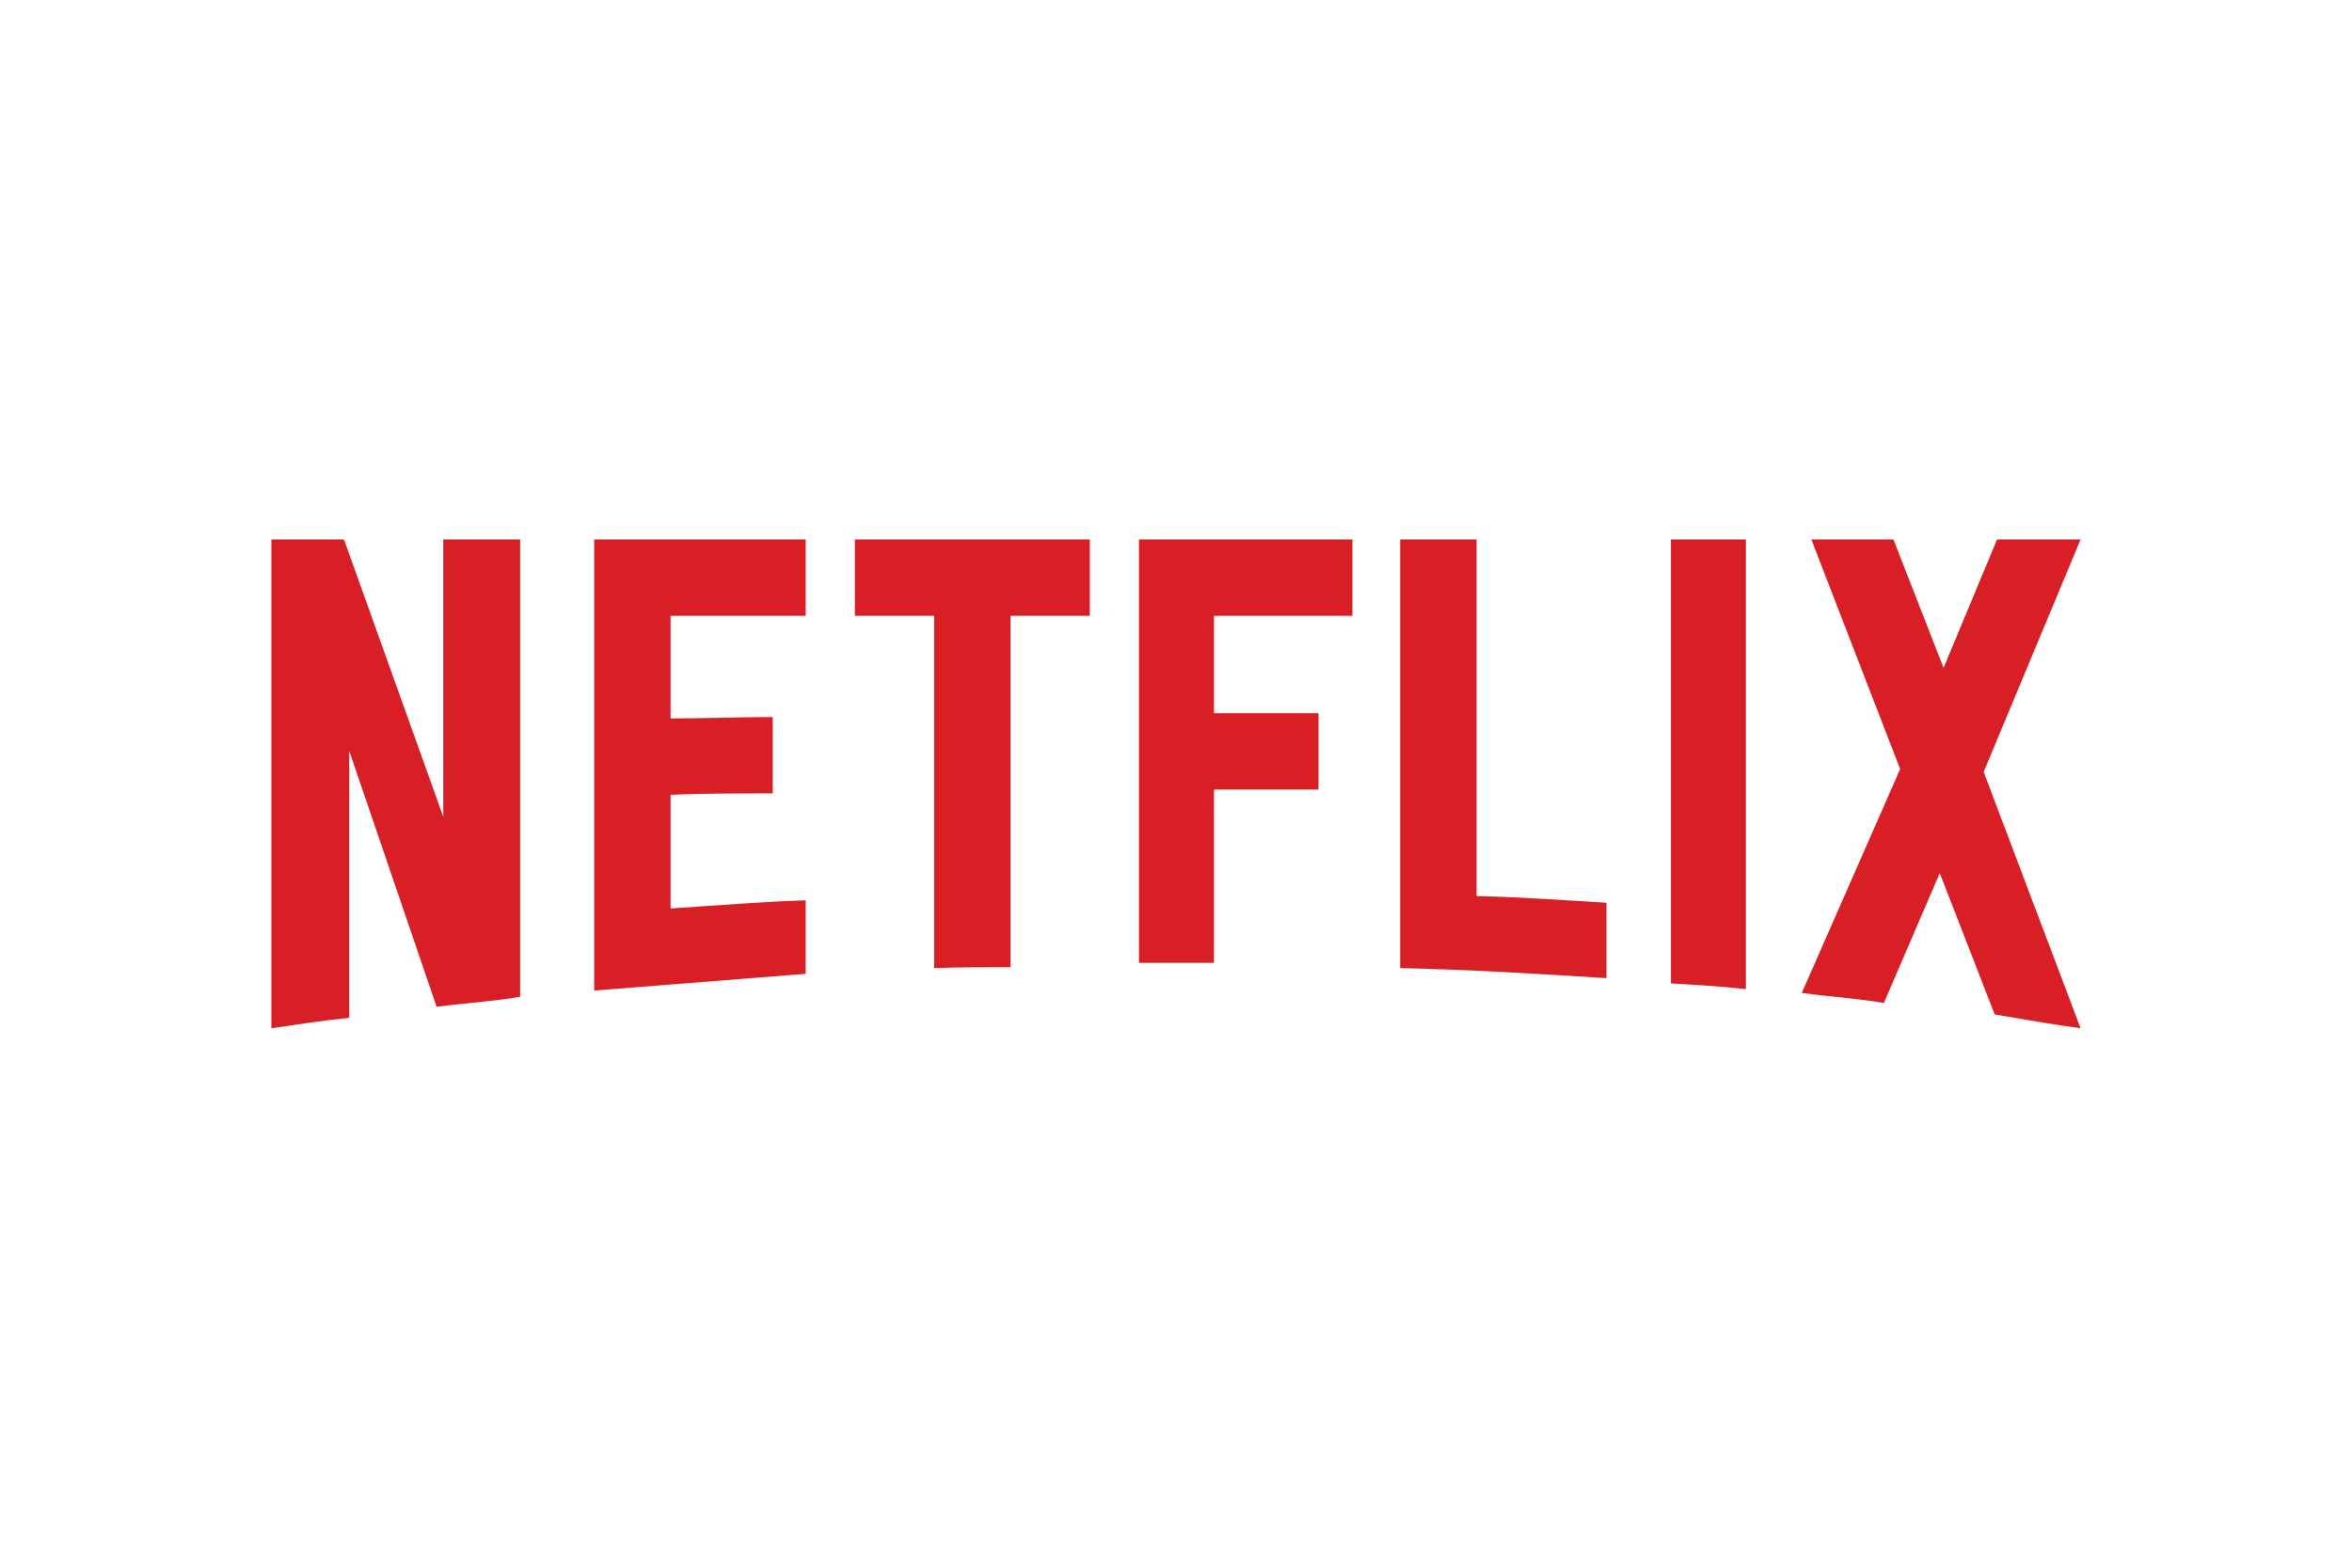
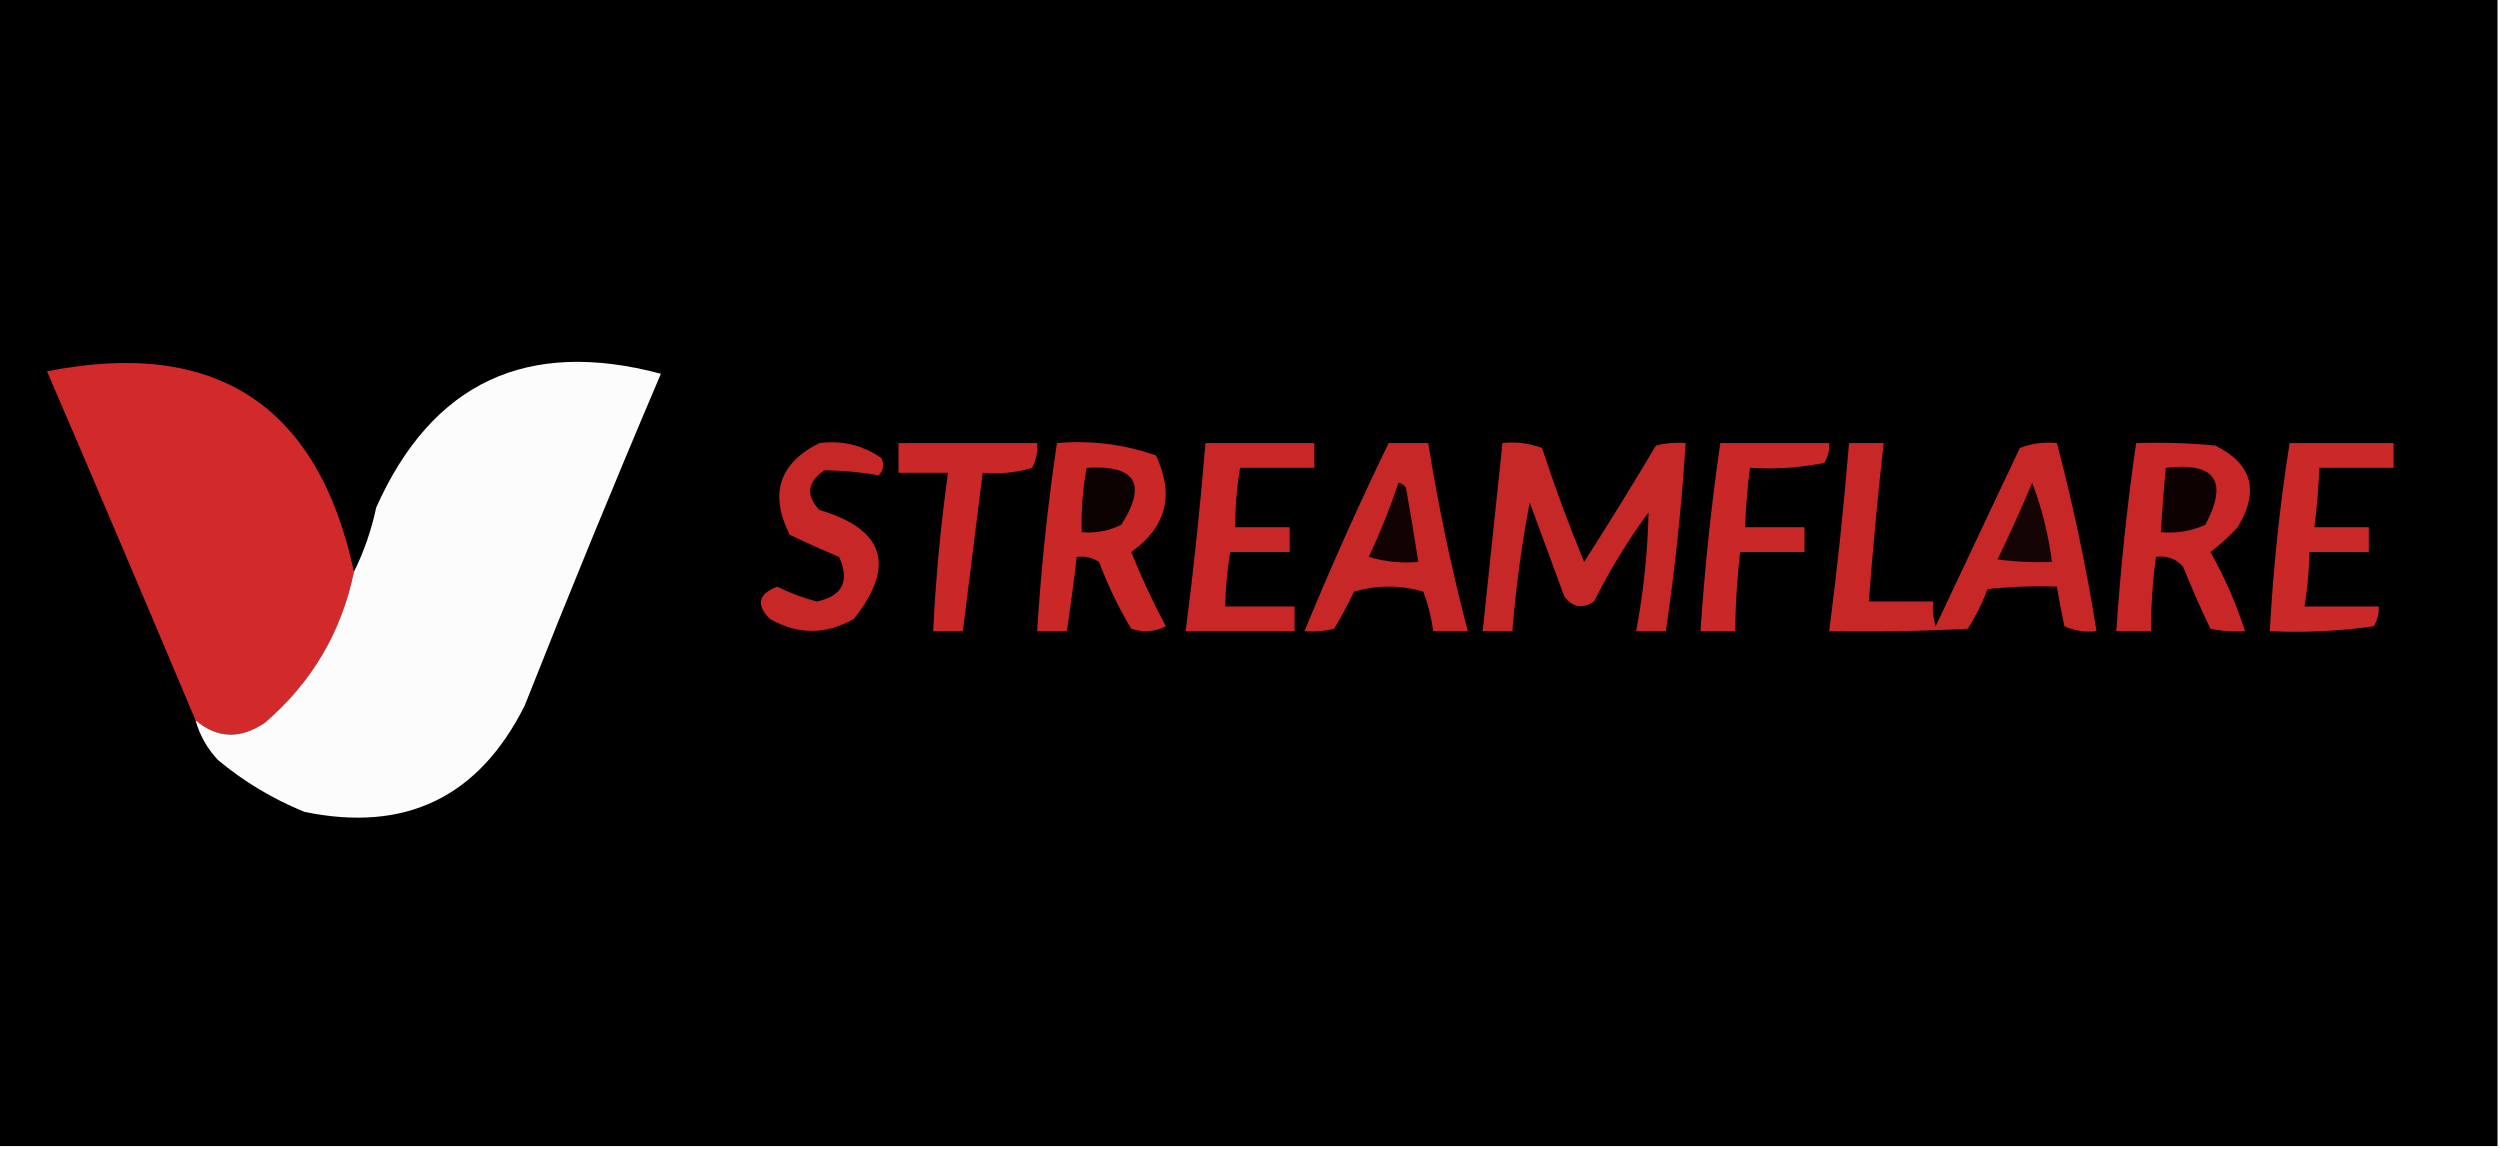
- <svg xmlns="http://www.w3.org/2000/svg" height="800" width="1200" viewBox="-153.6 -69.186 1331.2 415.113">
-   <path fill="#d81f26" d="M140.803 258.904c-15.404 2.705-31.079 3.516-47.294 5.676L44.051 119.724v151.073C28.647 272.418 14.594 274.58 0 276.742V0h41.08l56.212 157.021V0h43.511zm85.131-157.558c16.757 0 42.431-.811 57.835-.811v43.24c-19.189 0-41.619 0-57.835.811v64.322c25.405-1.621 50.809-3.785 76.482-4.596v41.617l-119.724 9.461V0h119.724v43.241h-76.482zm237.284-58.104h-44.862V242.15c-14.594 0-29.188 0-43.239.539V43.242h-44.862V0H463.22zm70.266 55.132h59.187v43.24h-59.187v98.104h-42.433V0h120.808v43.241h-78.375zm148.641 103.507c24.594.539 49.456 2.434 73.51 3.783v42.701c-38.646-2.434-77.293-4.863-116.75-5.676V0h43.24zm109.994 49.457c13.783.812 28.377 1.623 42.43 3.242V0h-42.43zM1024 0l-54.863 131.615L1024 276.742c-16.217-2.162-32.432-5.135-48.648-7.838l-31.078-79.994-31.617 73.51c-15.678-2.705-30.812-3.516-46.484-5.678l55.672-126.75L871.576 0h46.482l28.377 72.699L976.705 0z" />
+ <svg xmlns="http://www.w3.org/2000/svg" version="1.1" width="505px" height="232px" style="shape-rendering:geometricPrecision; text-rendering:geometricPrecision; image-rendering:optimizeQuality; fill-rule:evenodd; clip-rule:evenodd">
+   <g>
+     <path style="opacity:1" fill="#000000" d="M -0.5,-0.5 C 167.833,-0.5 336.167,-0.5 504.5,-0.5C 504.5,76.833 504.5,154.167 504.5,231.5C 336.167,231.5 167.833,231.5 -0.5,231.5C -0.5,154.167 -0.5,76.833 -0.5,-0.5 Z" />
+   </g>
+   <g>
+     <path style="opacity:1" fill="#d22a2a" d="M 71.5,115.5 C 68.984,127.694 62.984,137.861 53.5,146C 48.532,149.356 43.866,149.19 39.5,145.5C 29.609,122.005 19.609,98.505 9.5,75C 43.584,68.285 64.251,81.785 71.5,115.5 Z" />
+   </g>
+   <g>
+     <path style="opacity:1" fill="#fcfcfc" d="M 39.5,145.5 C 43.866,149.19 48.532,149.356 53.5,146C 62.984,137.861 68.984,127.694 71.5,115.5C 73.516,111.443 75.016,107.109 76,102.5C 87.277,77.283 106.443,68.283 133.5,75.5C 124.04,97.713 114.874,120.046 106,142.5C 96.742,161.045 81.908,168.212 61.5,164C 55.086,161.38 49.253,157.88 44,153.5C 41.843,151.183 40.343,148.516 39.5,145.5 Z" />
+   </g>
+   <g>
+     <path style="opacity:1" fill="#c82727" d="M 165.5,89.5 C 170.118,88.924 174.285,89.924 178,92.5C 178.684,93.784 178.517,94.951 177.5,96C 173.889,95.373 170.223,95.04 166.5,95C 163.068,97.367 162.735,100.034 165.5,103C 178.675,106.906 181.009,114.239 172.5,125C 166.804,128.257 161.138,128.257 155.5,125C 152.674,122.136 153.174,119.969 157,118.5C 159.569,119.786 162.236,120.786 165,121.5C 170.192,120.398 171.692,117.398 169.5,112.5C 166.125,111.097 162.791,109.597 159.5,108C 155.385,99.734 157.385,93.568 165.5,89.5 Z" />
+   </g>
+   <g>
+     <path style="opacity:1" fill="#ca2828" d="M 181.5,89.5 C 190.833,89.5 200.167,89.5 209.5,89.5C 209.643,91.262 209.309,92.929 208.5,94.5C 205.232,95.487 201.898,95.82 198.5,95.5C 197.167,106.163 195.834,116.83 194.5,127.5C 192.5,127.5 190.5,127.5 188.5,127.5C 189.02,116.783 190.02,106.116 191.5,95.5C 188.167,95.5 184.833,95.5 181.5,95.5C 181.5,93.5 181.5,91.5 181.5,89.5 Z" />
+   </g>
+   <g>
+     <path style="opacity:1" fill="#c92827" d="M 213.5,89.5 C 220.391,88.901 227.058,89.735 233.5,92C 237.27,99.964 235.604,106.464 228.5,111.5C 230.56,116.62 232.893,121.62 235.5,126.5C 233.235,127.647 230.902,127.814 228.5,127C 225.949,122.729 223.782,118.229 222,113.5C 220.644,112.62 219.144,112.286 217.5,112.5C 216.915,117.515 216.248,122.515 215.5,127.5C 213.5,127.5 211.5,127.5 209.5,127.5C 210.294,114.764 211.627,102.097 213.5,89.5 Z" />
+   </g>
+   <g>
+     <path style="opacity:1" fill="#c92727" d="M 243.5,89.5 C 250.833,89.5 258.167,89.5 265.5,89.5C 265.5,91.167 265.5,92.833 265.5,94.5C 260.5,94.5 255.5,94.5 250.5,94.5C 249.838,98.466 249.505,102.466 249.5,106.5C 253.167,106.5 256.833,106.5 260.5,106.5C 260.5,108.167 260.5,109.833 260.5,111.5C 256.5,111.5 252.5,111.5 248.5,111.5C 247.886,115.135 247.552,118.802 247.5,122.5C 252.167,122.5 256.833,122.5 261.5,122.5C 261.5,124.167 261.5,125.833 261.5,127.5C 254.167,127.5 246.833,127.5 239.5,127.5C 241.133,114.869 242.467,102.202 243.5,89.5 Z" />
+   </g>
+   <g>
+     <path style="opacity:1" fill="#c82727" d="M 280.5,89.5 C 283.167,89.5 285.833,89.5 288.5,89.5C 290.544,102.299 293.211,114.965 296.5,127.5C 294.167,127.5 291.833,127.5 289.5,127.5C 289.149,124.762 288.482,122.096 287.5,119.5C 282.833,118.167 278.167,118.167 273.5,119.5C 272.294,122.079 270.961,124.579 269.5,127C 267.527,127.495 265.527,127.662 263.5,127.5C 268.777,114.673 274.444,102.007 280.5,89.5 Z" />
+   </g>
+   <g>
+     <path style="opacity:1" fill="#c62727" d="M 303.5,89.5 C 306.247,89.187 308.914,89.52 311.5,90.5C 314.048,98.316 316.882,105.982 320,113.5C 324.959,105.75 329.792,97.917 334.5,90C 336.473,89.504 338.473,89.338 340.5,89.5C 339.694,102.227 338.361,114.894 336.5,127.5C 334.5,127.5 332.5,127.5 330.5,127.5C 331.995,119.544 332.828,111.544 333,103.5C 328.831,109.166 325.165,115.166 322,121.5C 319.67,123.032 317.67,122.698 316,120.5C 313.667,114.167 311.333,107.833 309,101.5C 307.359,110.104 306.192,118.771 305.5,127.5C 303.5,127.5 301.5,127.5 299.5,127.5C 300.833,114.834 302.167,102.167 303.5,89.5 Z" />
+   </g>
+   <g>
+     <path style="opacity:1" fill="#ca2828" d="M 347.5,89.5 C 354.833,89.5 362.167,89.5 369.5,89.5C 369.579,90.93 369.246,92.264 368.5,93.5C 363.544,94.494 358.544,94.828 353.5,94.5C 352.979,98.481 352.646,102.481 352.5,106.5C 356.5,106.5 360.5,106.5 364.5,106.5C 364.5,108.167 364.5,109.833 364.5,111.5C 360.167,111.5 355.833,111.5 351.5,111.5C 350.902,116.813 350.569,122.146 350.5,127.5C 348.167,127.5 345.833,127.5 343.5,127.5C 344.34,114.778 345.674,102.112 347.5,89.5 Z" />
+   </g>
+   <g>
+     <path style="opacity:1" fill="#c82727" d="M 373.5,89.5 C 375.833,89.5 378.167,89.5 380.5,89.5C 379.312,100.151 378.312,110.817 377.5,121.5C 381.833,121.5 386.167,121.5 390.5,121.5C 390.34,123.199 390.506,124.866 391,126.5C 396.667,114.5 402.333,102.5 408,90.5C 410.381,89.565 412.881,89.232 415.5,89.5C 418.787,102.03 421.454,114.697 423.5,127.5C 421.208,127.756 419.041,127.423 417,126.5C 416.433,123.832 415.933,121.166 415.5,118.5C 410.821,118.334 406.155,118.501 401.5,119C 400.438,121.791 399.105,124.457 397.5,127C 388.173,127.5 378.839,127.666 369.5,127.5C 371.133,114.869 372.467,102.202 373.5,89.5 Z" />
+   </g>
+   <g>
+     <path style="opacity:1" fill="#c92727" d="M 431.5,89.5 C 436.844,89.334 442.177,89.501 447.5,90C 454.948,93.718 456.448,99.218 452,106.5C 450.316,108.351 448.483,110.018 446.5,111.5C 449.402,116.632 451.735,121.965 453.5,127.5C 451.143,127.663 448.81,127.497 446.5,127C 444.538,122.907 442.704,118.741 441,114.5C 439.556,112.845 437.722,112.178 435.5,112.5C 434.836,117.473 434.503,122.473 434.5,127.5C 432.167,127.5 429.833,127.5 427.5,127.5C 428.34,114.778 429.674,102.112 431.5,89.5 Z" />
+   </g>
+   <g>
+     <path style="opacity:1" fill="#cb2828" d="M 462.5,89.5 C 469.5,89.5 476.5,89.5 483.5,89.5C 483.5,91.167 483.5,92.833 483.5,94.5C 478.5,94.5 473.5,94.5 468.5,94.5C 468.354,98.519 468.021,102.519 467.5,106.5C 471.167,106.5 474.833,106.5 478.5,106.5C 478.5,108.167 478.5,109.833 478.5,111.5C 474.5,111.5 470.5,111.5 466.5,111.5C 466.448,115.198 466.114,118.865 465.5,122.5C 470.5,122.5 475.5,122.5 480.5,122.5C 480.579,123.93 480.246,125.264 479.5,126.5C 472.532,127.497 465.532,127.83 458.5,127.5C 459.183,114.743 460.516,102.077 462.5,89.5 Z" />
+   </g>
+   <g>
+     <path style="opacity:1" fill="#0c0201" d="M 219.5,94.5 C 229.439,93.888 231.772,97.721 226.5,106C 223.986,107.252 221.32,107.752 218.5,107.5C 218.372,103.119 218.705,98.785 219.5,94.5 Z" />
+   </g>
+   <g>
+     <path style="opacity:1" fill="#0d0201" d="M 437.5,94.5 C 447.488,93.334 450.154,97.168 445.5,106C 442.649,107.289 439.649,107.789 436.5,107.5C 436.739,103.158 437.073,98.824 437.5,94.5 Z" />
+   </g>
+   <g>
+     <path style="opacity:1" fill="#100302" d="M 282.5,97.5 C 283.117,97.611 283.617,97.944 284,98.5C 284.9,103.501 285.734,108.501 286.5,113.5C 283.102,113.82 279.768,113.487 276.5,112.5C 278.79,107.591 280.79,102.591 282.5,97.5 Z" />
+   </g>
+   <g>
+     <path style="opacity:1" fill="#140403" d="M 410.5,97.5 C 412.435,102.571 413.768,107.905 414.5,113.5C 410.818,113.665 407.152,113.499 403.5,113C 405.976,107.882 408.31,102.715 410.5,97.5 Z" />
+   </g>
</svg>
